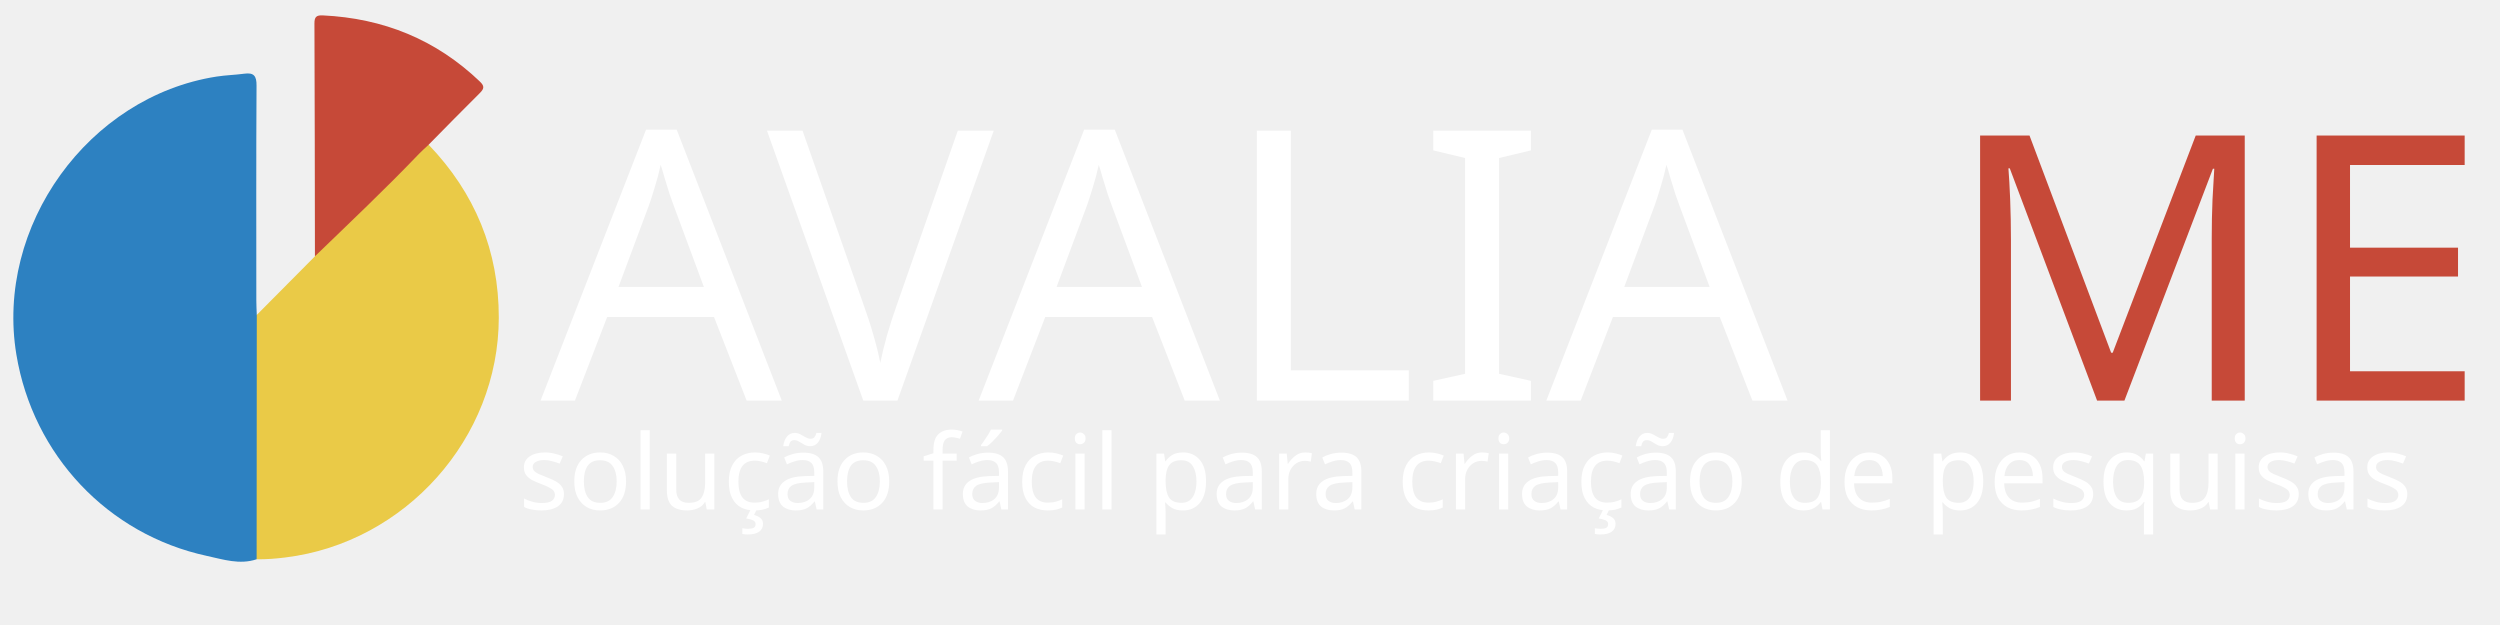
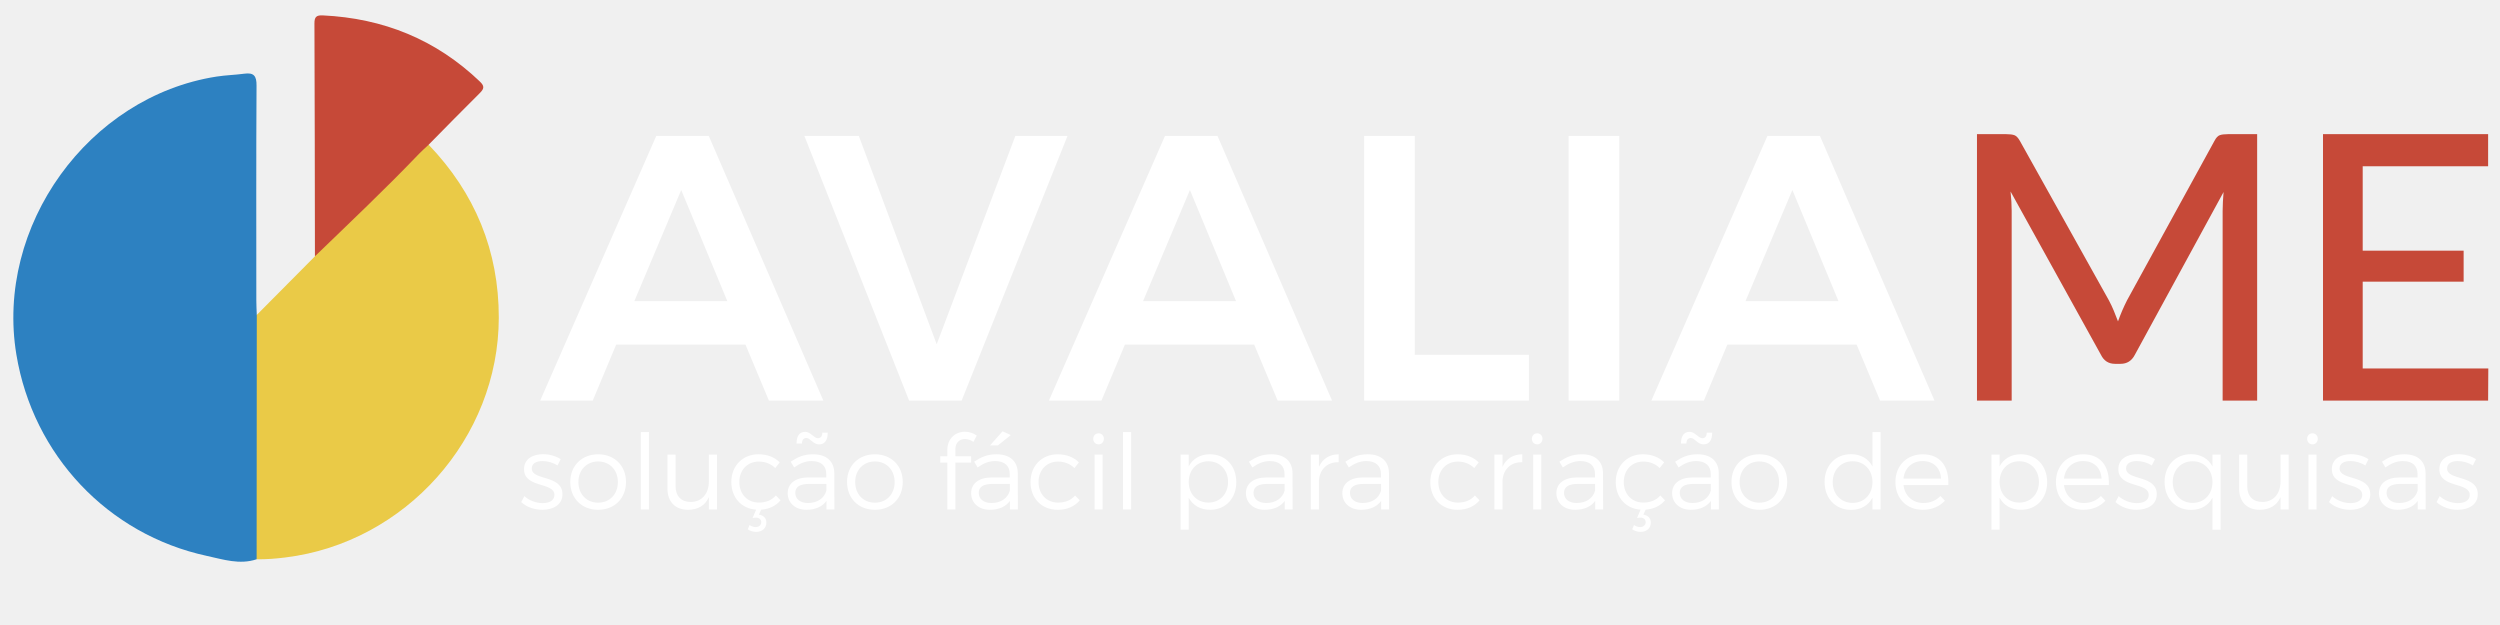
<svg xmlns="http://www.w3.org/2000/svg" version="1.1" id="Camada_1" x="0px" y="0px" width="200px" height="50px" viewBox="0 0 200 50" enable-background="new 0 0 200 50" xml:space="preserve">
  <g>
    <path fill="#2D81C1" d="M20.53,44.742c-1.357,0.457-2.684,0.01-3.97-0.267c-7.934-1.712-13.914-8.068-15.248-16.1   c-1.708-10.28,5.752-20.65,16.015-22.249c0.732-0.114,1.479-0.13,2.214-0.23c0.754-0.102,0.987,0.16,0.982,0.944   c-0.034,5.729-0.019,11.459-0.017,17.188c0,0.388,0.023,0.775,0.036,1.164c0.323,0.383,0.274,0.85,0.274,1.297   c0.008,5.653,0.008,11.307,0,16.959C20.815,43.897,20.854,44.362,20.53,44.742z" />
    <path fill="#EACA47" d="M20.53,44.742c0.004-6.517,0.008-13.033,0.013-19.55c1.551-1.563,3.102-3.125,4.654-4.688   c0.141-0.449,0.472-0.754,0.782-1.084c1.938-2.068,4.151-3.853,6.106-5.904c0.466-0.489,0.96-0.948,1.375-1.488   c0.194-0.252,0.372-0.644,0.832-0.449c3.708,3.866,5.617,8.485,5.611,13.833c-0.008,9.649-7.472,17.994-17.054,19.183   C22.073,44.691,21.307,44.755,20.53,44.742z" />
    <path fill="#C64938" d="M34.289,11.579c-0.255,0.241-0.523,0.471-0.765,0.724c-2.694,2.817-5.529,5.491-8.33,8.201   c-0.009-6.21-0.013-12.421-0.039-18.632c-0.003-0.52,0.161-0.664,0.664-0.641c4.841,0.231,9.055,1.926,12.575,5.298   c0.378,0.361,0.342,0.568-0.008,0.915C37.007,8.808,35.653,10.198,34.289,11.579z" />
  </g>
-   <g>
-     <path fill="#818080" d="M62.568,77.925c-0.354,0-0.641-0.027-0.859-0.08c-0.219-0.055-0.407-0.124-0.565-0.207l0.148-0.458   c0.142,0.069,0.314,0.129,0.516,0.177c0.202,0.049,0.433,0.074,0.694,0.074c0.177,0,0.34-0.018,0.491-0.052   c0.15-0.035,0.279-0.088,0.387-0.159c0.108-0.071,0.193-0.164,0.255-0.277c0.061-0.112,0.092-0.248,0.092-0.405   c0-0.158-0.032-0.289-0.096-0.392c-0.064-0.103-0.151-0.192-0.262-0.265c-0.111-0.074-0.238-0.137-0.38-0.189   c-0.143-0.052-0.293-0.102-0.451-0.152c-0.157-0.048-0.317-0.108-0.479-0.176c-0.162-0.069-0.313-0.157-0.451-0.263   c-0.138-0.105-0.249-0.237-0.336-0.395c-0.086-0.157-0.129-0.352-0.129-0.582c0-0.187,0.031-0.361,0.092-0.521   c0.062-0.16,0.159-0.297,0.292-0.413c0.133-0.115,0.303-0.206,0.509-0.272c0.207-0.067,0.455-0.1,0.745-0.1   c0.246,0,0.47,0.024,0.671,0.07c0.202,0.046,0.384,0.112,0.546,0.196l-0.147,0.457c-0.143-0.068-0.308-0.124-0.495-0.166   c-0.187-0.041-0.379-0.062-0.575-0.062c-0.389,0-0.669,0.074-0.841,0.225c-0.173,0.149-0.258,0.343-0.258,0.579   c0,0.142,0.029,0.263,0.088,0.362c0.059,0.098,0.139,0.182,0.24,0.254c0.101,0.072,0.219,0.135,0.354,0.189   c0.135,0.055,0.279,0.106,0.431,0.155c0.177,0.06,0.353,0.125,0.528,0.196s0.332,0.163,0.472,0.273s0.254,0.246,0.34,0.406   c0.086,0.16,0.129,0.358,0.129,0.594s-0.042,0.44-0.125,0.612c-0.084,0.172-0.201,0.314-0.351,0.428   c-0.15,0.114-0.33,0.198-0.539,0.255C63.042,77.897,62.815,77.925,62.568,77.925z" />
-     <path fill="#818080" d="M66.73,77.925c-0.379,0-0.706-0.064-0.981-0.192c-0.276-0.128-0.505-0.306-0.687-0.535   s-0.316-0.499-0.402-0.811c-0.086-0.312-0.129-0.65-0.129-1.014s0.043-0.702,0.129-1.015c0.086-0.312,0.22-0.582,0.402-0.811   c0.182-0.229,0.411-0.407,0.687-0.535c0.275-0.128,0.603-0.192,0.981-0.192c0.379,0,0.706,0.064,0.981,0.192   c0.275,0.128,0.504,0.306,0.686,0.535s0.316,0.499,0.403,0.811c0.086,0.313,0.129,0.652,0.129,1.015   c0,0.363-0.043,0.702-0.129,1.014c-0.086,0.312-0.221,0.582-0.403,0.811s-0.411,0.407-0.686,0.535   C67.436,77.861,67.109,77.925,66.73,77.925z M66.73,77.46c0.275,0,0.515-0.047,0.72-0.143c0.204-0.096,0.375-0.235,0.513-0.418   c0.138-0.181,0.24-0.4,0.306-0.657c0.066-0.256,0.099-0.545,0.099-0.87c0-0.325-0.033-0.615-0.099-0.871   c-0.066-0.256-0.169-0.474-0.306-0.657c-0.138-0.182-0.309-0.321-0.513-0.418c-0.204-0.096-0.444-0.143-0.72-0.143   s-0.516,0.047-0.723,0.143c-0.207,0.097-0.379,0.235-0.516,0.418c-0.138,0.182-0.24,0.401-0.306,0.657   c-0.066,0.256-0.1,0.546-0.1,0.871s0.034,0.614,0.1,0.87c0.066,0.257,0.168,0.475,0.306,0.657c0.138,0.182,0.31,0.322,0.516,0.418   C66.214,77.413,66.455,77.46,66.73,77.46z" />
-     <path fill="#818080" d="M69.505,72.885h0.561v4.458h2.376v0.516h-2.937V72.885z" />
-     <path fill="#818080" d="M74.745,77.925c-0.286,0-0.542-0.04-0.771-0.122c-0.229-0.08-0.424-0.206-0.587-0.376   c-0.162-0.169-0.287-0.382-0.373-0.638c-0.086-0.256-0.129-0.561-0.129-0.915v-2.989h0.561v2.997c0,0.521,0.112,0.906,0.336,1.155   c0.224,0.248,0.545,0.372,0.963,0.372s0.739-0.124,0.963-0.372c0.224-0.248,0.336-0.634,0.336-1.155v-2.997h0.561v2.989   c0,0.355-0.043,0.66-0.129,0.915c-0.086,0.256-0.21,0.469-0.373,0.638c-0.162,0.17-0.358,0.296-0.587,0.376   C75.287,77.885,75.03,77.925,74.745,77.925z" />
-     <path fill="#818080" d="M79.519,73.321c-0.566,0-1.008,0.176-1.325,0.531c-0.318,0.355-0.476,0.861-0.476,1.521   c0,0.649,0.158,1.153,0.473,1.509c0.314,0.357,0.755,0.535,1.321,0.535c0.404,0,0.768-0.079,1.092-0.237l0.14,0.473   c-0.177,0.088-0.365,0.156-0.564,0.202c-0.199,0.047-0.424,0.07-0.675,0.07c-0.404,0-0.752-0.061-1.044-0.185   c-0.293-0.123-0.535-0.295-0.727-0.516c-0.192-0.221-0.335-0.489-0.428-0.804c-0.094-0.314-0.14-0.664-0.14-1.047   c0-0.374,0.052-0.719,0.155-1.033c0.104-0.315,0.255-0.585,0.454-0.808c0.199-0.224,0.444-0.399,0.734-0.525   c0.29-0.125,0.625-0.188,1.004-0.188c0.256,0,0.477,0.021,0.664,0.063c0.187,0.041,0.361,0.099,0.524,0.173l-0.14,0.472   C80.259,73.39,79.913,73.321,79.519,73.321z M79.268,79.069h-0.591l0.591-0.923h0.347L79.268,79.069z" />
-     <path fill="#818080" d="M84.013,76.494h-2.118l-0.494,1.365h-0.576l1.852-4.974h0.561l1.853,4.974h-0.576L84.013,76.494z    M84.057,71.564c-0.005,0.236-0.063,0.419-0.174,0.546s-0.262,0.192-0.454,0.192c-0.113,0-0.21-0.019-0.292-0.056   c-0.081-0.037-0.156-0.077-0.225-0.122c-0.069-0.044-0.137-0.085-0.203-0.122c-0.066-0.037-0.137-0.056-0.21-0.056   c-0.098,0-0.168,0.033-0.207,0.1c-0.04,0.066-0.059,0.143-0.059,0.232H81.85c0.005-0.231,0.06-0.41,0.166-0.538   c0.106-0.128,0.262-0.192,0.469-0.192c0.104,0,0.196,0.019,0.277,0.055c0.081,0.037,0.156,0.076,0.225,0.119   c0.069,0.042,0.138,0.081,0.207,0.118s0.14,0.056,0.214,0.056c0.098,0,0.164-0.031,0.199-0.092c0.035-0.062,0.052-0.141,0.052-0.24   C83.659,71.564,84.057,71.564,84.057,71.564z M82.087,75.992h1.742l-0.546-1.476c-0.054-0.167-0.107-0.333-0.158-0.498   c-0.052-0.165-0.105-0.331-0.159-0.498H82.95c-0.054,0.167-0.107,0.333-0.159,0.498c-0.052,0.165-0.105,0.331-0.158,0.498   L82.087,75.992z" />
-     <path fill="#818080" d="M87.275,77.925c-0.379,0-0.706-0.064-0.981-0.192c-0.276-0.128-0.505-0.306-0.687-0.535   s-0.316-0.499-0.402-0.811c-0.086-0.312-0.129-0.65-0.129-1.014s0.043-0.702,0.129-1.015c0.086-0.312,0.22-0.582,0.402-0.811   s0.411-0.407,0.687-0.535c0.275-0.128,0.603-0.192,0.981-0.192c0.379,0,0.706,0.064,0.981,0.192   c0.275,0.128,0.504,0.306,0.686,0.535s0.316,0.499,0.403,0.811c0.086,0.313,0.129,0.652,0.129,1.015   c0,0.363-0.043,0.702-0.129,1.014c-0.086,0.312-0.221,0.582-0.403,0.811s-0.411,0.407-0.686,0.535   C87.98,77.861,87.654,77.925,87.275,77.925z M87.275,77.46c0.275,0,0.515-0.047,0.72-0.143c0.204-0.096,0.375-0.235,0.513-0.418   c0.138-0.181,0.24-0.4,0.306-0.657c0.066-0.256,0.099-0.545,0.099-0.87c0-0.325-0.033-0.615-0.099-0.871   c-0.066-0.256-0.169-0.474-0.306-0.657c-0.138-0.182-0.309-0.321-0.513-0.418c-0.204-0.096-0.444-0.143-0.72-0.143   s-0.516,0.047-0.723,0.143c-0.207,0.097-0.379,0.235-0.516,0.418c-0.138,0.182-0.24,0.401-0.306,0.657s-0.1,0.546-0.1,0.871   s0.034,0.614,0.1,0.87c0.066,0.257,0.168,0.475,0.306,0.657c0.138,0.182,0.31,0.322,0.516,0.418   C86.758,77.413,86.999,77.46,87.275,77.46z" />
-     <path fill="#818080" d="M91.584,72.885h2.944v0.516h-2.383v1.705h2.236v0.516h-2.236v2.236h-0.561V72.885z" />
-     <path fill="#818080" d="M97.444,76.494h-2.118l-0.494,1.365h-0.576l1.852-4.974h0.561l1.853,4.974h-0.576L97.444,76.494z    M95.517,75.992h1.742l-0.546-1.476c-0.054-0.167-0.107-0.333-0.158-0.498c-0.052-0.165-0.105-0.331-0.159-0.498h-0.015   c-0.054,0.167-0.107,0.333-0.159,0.498c-0.052,0.165-0.105,0.331-0.158,0.498L95.517,75.992z M96.772,71.247l0.303,0.413   l-1.203,0.738l-0.17-0.236L96.772,71.247z" />
-     <path fill="#818080" d="M100.86,73.321c-0.566,0-1.008,0.176-1.325,0.531c-0.318,0.355-0.476,0.861-0.476,1.521   c0,0.649,0.158,1.153,0.473,1.509c0.314,0.357,0.755,0.535,1.321,0.535c0.404,0,0.768-0.079,1.092-0.237l0.14,0.473   c-0.177,0.088-0.365,0.156-0.564,0.202c-0.199,0.047-0.424,0.07-0.675,0.07c-0.404,0-0.752-0.061-1.044-0.185   c-0.293-0.123-0.535-0.295-0.727-0.516c-0.192-0.221-0.335-0.489-0.428-0.804c-0.094-0.314-0.14-0.664-0.14-1.047   c0-0.374,0.052-0.719,0.155-1.033c0.104-0.315,0.255-0.585,0.454-0.808c0.199-0.224,0.444-0.399,0.734-0.525   c0.29-0.125,0.625-0.188,1.004-0.188c0.256,0,0.477,0.021,0.664,0.063c0.187,0.041,0.361,0.099,0.524,0.173l-0.14,0.472   C101.601,73.39,101.254,73.321,100.86,73.321z" />
-     <path fill="#818080" d="M103.185,77.859h-0.561v-4.974h0.561V77.859z" />
-     <path fill="#818080" d="M104.04,72.885h0.561v4.458h2.376v0.516h-2.937V72.885z" />
-     <path fill="#818080" d="M108.97,72.885h3.004v0.509h-2.443v1.638h2.295v0.516h-2.295v1.801h2.487v0.509h-3.048V72.885z" />
-     <path fill="#818080" d="M114.157,72.885h3.004v0.509h-2.443v1.638h2.295v0.516h-2.295v1.801h2.487v0.509h-3.048V72.885z" />
-     <path fill="#818080" d="M117.81,72.885h2.944v0.516h-2.383v1.705h2.236v0.516h-2.236v2.236h-0.561V72.885z" />
-     <path fill="#818080" d="M121.876,77.859h-0.561v-4.974h0.561V77.859z" />
-     <path fill="#818080" d="M124.821,73.321c-0.566,0-1.008,0.176-1.325,0.531c-0.318,0.355-0.476,0.861-0.476,1.521   c0,0.649,0.158,1.153,0.473,1.509c0.314,0.357,0.755,0.535,1.321,0.535c0.404,0,0.768-0.079,1.092-0.237l0.14,0.473   c-0.177,0.088-0.365,0.156-0.564,0.202c-0.199,0.047-0.424,0.07-0.675,0.07c-0.404,0-0.752-0.061-1.044-0.185   c-0.293-0.123-0.535-0.295-0.727-0.516c-0.192-0.221-0.335-0.489-0.428-0.804c-0.094-0.314-0.14-0.664-0.14-1.047   c0-0.374,0.052-0.719,0.155-1.033c0.104-0.315,0.255-0.585,0.454-0.808c0.199-0.224,0.444-0.399,0.734-0.525   c0.29-0.125,0.625-0.188,1.004-0.188c0.256,0,0.477,0.021,0.664,0.063c0.187,0.041,0.361,0.099,0.524,0.173l-0.14,0.472   C125.561,73.39,125.214,73.321,124.821,73.321z" />
-     <path fill="#818080" d="M129.315,76.494h-2.118l-0.494,1.365h-0.576l1.852-4.974h0.561l1.853,4.974h-0.576L129.315,76.494z    M127.389,75.992h1.742l-0.546-1.476c-0.054-0.167-0.107-0.333-0.158-0.498c-0.052-0.165-0.105-0.331-0.159-0.498h-0.015   c-0.054,0.167-0.107,0.333-0.159,0.498s-0.105,0.331-0.158,0.498L127.389,75.992z" />
-     <path fill="#818080" d="M130.51,77.468l2.634-4.074h-2.45v-0.509h3.143v0.399l-2.627,4.066h2.672v0.509h-3.372V77.468z" />
-     <path fill="#818080" d="M139.225,74.42c0,0.227-0.039,0.434-0.118,0.624c-0.079,0.19-0.191,0.355-0.336,0.495   c-0.145,0.14-0.321,0.249-0.528,0.328c-0.206,0.079-0.438,0.119-0.694,0.119h-0.996v1.874h-0.561v-4.974h1.601   c0.256,0,0.487,0.04,0.691,0.119c0.204,0.078,0.374,0.187,0.512,0.325c0.138,0.137,0.243,0.3,0.318,0.487   C139.189,74.002,139.225,74.203,139.225,74.42z M138.664,74.42c0-0.314-0.091-0.563-0.273-0.745   c-0.181-0.181-0.447-0.273-0.797-0.273h-1.04v2.067h0.996c0.349,0,0.623-0.094,0.82-0.28C138.566,75,138.664,74.745,138.664,74.42z   " />
-     <path fill="#818080" d="M142.023,76.494h-2.118l-0.494,1.365h-0.576l1.853-4.974h0.561l1.853,4.974h-0.575L142.023,76.494z    M140.097,75.992h1.741l-0.546-1.476c-0.054-0.167-0.107-0.333-0.159-0.498c-0.052-0.165-0.104-0.331-0.159-0.498h-0.014   c-0.055,0.167-0.107,0.333-0.159,0.498c-0.052,0.165-0.104,0.331-0.159,0.498L140.097,75.992z" />
-     <path fill="#818080" d="M146.893,74.357c0,0.361-0.105,0.671-0.313,0.933c-0.209,0.261-0.494,0.436-0.853,0.525l1.203,2.044h-0.613   l-1.166-1.986h-0.007h-1.092v1.986h-0.554v-4.981h1.764c0.256,0,0.486,0.038,0.69,0.114c0.204,0.077,0.375,0.181,0.513,0.314   c0.137,0.134,0.243,0.291,0.316,0.47C146.855,73.957,146.893,74.151,146.893,74.357z M146.332,74.361   c0-0.295-0.092-0.528-0.273-0.697c-0.182-0.17-0.447-0.255-0.797-0.255h-1.21v1.947h1.166c0.349,0,0.622-0.089,0.819-0.265   C146.233,74.915,146.332,74.672,146.332,74.361z" />
-     <path fill="#818080" d="M150.206,76.494h-2.118l-0.494,1.365h-0.576l1.853-4.974h0.561l1.853,4.974h-0.575L150.206,76.494z    M148.28,75.992h1.741l-0.546-1.476c-0.054-0.167-0.107-0.333-0.159-0.498c-0.052-0.165-0.104-0.331-0.159-0.498h-0.014   c-0.055,0.167-0.107,0.333-0.159,0.498c-0.052,0.165-0.104,0.331-0.159,0.498L148.28,75.992z" />
-     <path fill="#818080" d="M155.305,73.321c-0.566,0-1.007,0.176-1.325,0.531c-0.318,0.355-0.476,0.861-0.476,1.521   c0,0.649,0.158,1.153,0.472,1.509c0.315,0.357,0.756,0.535,1.322,0.535c0.403,0,0.767-0.079,1.092-0.237l0.14,0.473   c-0.177,0.088-0.365,0.156-0.565,0.202c-0.199,0.047-0.424,0.07-0.675,0.07c-0.403,0-0.752-0.061-1.043-0.185   c-0.293-0.123-0.535-0.295-0.728-0.516c-0.192-0.221-0.334-0.489-0.428-0.804c-0.093-0.314-0.14-0.664-0.14-1.047   c0-0.374,0.052-0.719,0.156-1.033c0.103-0.315,0.255-0.585,0.454-0.808c0.199-0.224,0.443-0.399,0.734-0.525   c0.291-0.125,0.625-0.188,1.004-0.188c0.256,0,0.476,0.021,0.664,0.063c0.187,0.041,0.362,0.099,0.524,0.173l-0.14,0.472   C156.045,73.39,155.699,73.321,155.305,73.321z" />
-     <path fill="#818080" d="M160.449,74.357c0,0.361-0.105,0.671-0.313,0.933c-0.209,0.261-0.494,0.436-0.853,0.525l1.203,2.044h-0.613   l-1.166-1.986H158.7h-1.092v1.986h-0.554v-4.981h1.764c0.256,0,0.486,0.038,0.69,0.114c0.204,0.077,0.375,0.181,0.513,0.314   c0.137,0.134,0.243,0.291,0.316,0.47C160.412,73.957,160.449,74.151,160.449,74.357z M159.888,74.361   c0-0.295-0.092-0.528-0.273-0.697c-0.182-0.17-0.447-0.255-0.797-0.255h-1.21v1.947h1.166c0.349,0,0.622-0.089,0.819-0.265   C159.789,74.915,159.888,74.672,159.888,74.361z" />
-     <path fill="#818080" d="M161.591,77.859h-0.561v-4.974h0.561V77.859z" />
-     <path fill="#818080" d="M165.193,76.494h-2.118l-0.494,1.365h-0.576l1.853-4.974h0.561l1.853,4.974h-0.575L165.193,76.494z    M163.267,75.992h1.741l-0.546-1.476c-0.054-0.167-0.107-0.333-0.159-0.498s-0.104-0.331-0.159-0.498h-0.014   c-0.055,0.167-0.107,0.333-0.159,0.498s-0.104,0.331-0.159,0.498L163.267,75.992z" />
-     <path fill="#818080" d="M168.609,73.321c-0.566,0-1.007,0.176-1.325,0.531s-0.476,0.861-0.476,1.521   c0,0.649,0.158,1.153,0.472,1.509c0.315,0.357,0.756,0.535,1.322,0.535c0.403,0,0.767-0.079,1.092-0.237l0.14,0.473   c-0.177,0.088-0.365,0.156-0.565,0.202c-0.199,0.047-0.424,0.07-0.675,0.07c-0.403,0-0.752-0.061-1.043-0.185   c-0.293-0.123-0.535-0.295-0.728-0.516c-0.192-0.221-0.334-0.489-0.428-0.804c-0.093-0.314-0.14-0.664-0.14-1.047   c0-0.374,0.052-0.719,0.156-1.033c0.103-0.315,0.255-0.585,0.454-0.808c0.199-0.223,0.443-0.399,0.734-0.525   c0.291-0.125,0.625-0.188,1.004-0.188c0.256,0,0.476,0.021,0.664,0.063c0.187,0.041,0.362,0.099,0.524,0.173l-0.14,0.472   C169.35,73.39,169.003,73.321,168.609,73.321z M168.358,79.069h-0.59l0.59-0.923h0.347L168.358,79.069z" />
-     <path fill="#818080" d="M173.104,76.494h-2.118l-0.494,1.365h-0.576l1.853-4.974h0.561l1.853,4.974h-0.575L173.104,76.494z    M173.149,71.564c-0.005,0.236-0.063,0.419-0.173,0.546c-0.111,0.128-0.263,0.192-0.455,0.192c-0.112,0-0.21-0.019-0.291-0.056   s-0.157-0.077-0.226-0.122c-0.069-0.044-0.136-0.085-0.203-0.122c-0.066-0.037-0.136-0.056-0.21-0.056   c-0.098,0-0.167,0.033-0.206,0.1c-0.039,0.066-0.059,0.143-0.059,0.232h-0.385c0.005-0.231,0.061-0.41,0.167-0.538   c0.105-0.128,0.262-0.192,0.468-0.192c0.103,0,0.196,0.019,0.277,0.055c0.08,0.037,0.156,0.076,0.225,0.119   s0.137,0.081,0.206,0.118s0.14,0.056,0.214,0.056c0.098,0,0.165-0.031,0.199-0.092c0.034-0.062,0.052-0.141,0.052-0.24   C172.749,71.564,173.149,71.564,173.149,71.564z M171.178,75.992h1.741l-0.546-1.476c-0.054-0.167-0.107-0.333-0.159-0.498   s-0.104-0.331-0.159-0.498h-0.014c-0.055,0.167-0.107,0.333-0.159,0.498s-0.104,0.331-0.159,0.498L171.178,75.992z" />
-     <path fill="#818080" d="M176.365,77.925c-0.378,0-0.705-0.064-0.981-0.192c-0.275-0.128-0.504-0.306-0.686-0.535   s-0.316-0.499-0.402-0.811c-0.087-0.312-0.13-0.65-0.13-1.014s0.043-0.702,0.13-1.015c0.086-0.312,0.22-0.582,0.402-0.811   c0.181-0.229,0.41-0.407,0.686-0.535c0.276-0.128,0.603-0.192,0.981-0.192c0.379,0,0.706,0.064,0.981,0.192   c0.276,0.128,0.505,0.306,0.687,0.535c0.182,0.229,0.316,0.499,0.402,0.811c0.087,0.313,0.13,0.652,0.13,1.015   c0,0.363-0.043,0.702-0.13,1.014c-0.086,0.312-0.22,0.582-0.402,0.811c-0.181,0.229-0.41,0.407-0.687,0.535   C177.071,77.861,176.744,77.925,176.365,77.925z M176.365,77.46c0.276,0,0.515-0.047,0.72-0.143   c0.204-0.096,0.375-0.235,0.513-0.418c0.137-0.181,0.24-0.4,0.306-0.657c0.066-0.256,0.1-0.545,0.1-0.87   c0-0.325-0.034-0.615-0.1-0.871c-0.066-0.256-0.169-0.474-0.306-0.657c-0.138-0.182-0.309-0.321-0.513-0.418   c-0.204-0.096-0.443-0.143-0.72-0.143c-0.275,0-0.516,0.047-0.723,0.143c-0.206,0.097-0.379,0.235-0.516,0.418   c-0.138,0.182-0.24,0.401-0.306,0.657c-0.067,0.256-0.1,0.546-0.1,0.871s0.033,0.614,0.1,0.87c0.066,0.257,0.168,0.475,0.306,0.657   c0.137,0.182,0.31,0.322,0.516,0.418C175.848,77.413,176.09,77.46,176.365,77.46z" />
-     <path fill="#818080" d="M184.519,75.365c0,0.816-0.206,1.436-0.62,1.859c-0.413,0.424-1.026,0.635-1.837,0.635h-1.388v-4.974h1.388   c0.811,0,1.424,0.209,1.837,0.628C184.313,73.93,184.519,74.548,184.519,75.365z M183.959,75.365c0-0.349-0.041-0.648-0.125-0.897   c-0.083-0.248-0.206-0.452-0.366-0.609s-0.358-0.273-0.594-0.346c-0.236-0.074-0.506-0.111-0.811-0.111h-0.827v3.941h0.827   c0.305,0,0.575-0.037,0.811-0.11c0.236-0.074,0.434-0.191,0.594-0.351c0.16-0.16,0.282-0.366,0.366-0.616   C183.917,76.014,183.959,75.714,183.959,75.365z" />
-     <path fill="#818080" d="M185.096,72.885h3.003v0.509h-2.442v1.638h2.295v0.516h-2.295v1.801h2.487v0.509h-3.047v-4.973H185.096z" />
-     <path fill="#818080" d="M193.515,74.42c0,0.227-0.039,0.434-0.118,0.624c-0.079,0.19-0.191,0.355-0.336,0.495   s-0.321,0.249-0.528,0.328c-0.206,0.079-0.438,0.119-0.694,0.119h-0.996v1.874h-0.561v-4.974h1.601c0.256,0,0.487,0.04,0.691,0.119   c0.204,0.078,0.374,0.187,0.512,0.325c0.138,0.137,0.243,0.3,0.318,0.487C193.479,74.002,193.515,74.203,193.515,74.42z    M192.954,74.42c0-0.314-0.091-0.563-0.273-0.745c-0.181-0.181-0.447-0.273-0.797-0.273h-1.04v2.067h0.996   c0.349,0,0.623-0.094,0.82-0.28C192.856,75,192.954,74.745,192.954,74.42z" />
-     <path fill="#818080" d="M194.046,72.885h3.003v0.509h-2.442v1.638h2.295v0.516h-2.295v1.801h2.487v0.509h-3.047v-4.973H194.046z" />
-     <path fill="#818080" d="M198.924,77.925c-0.354,0-0.64-0.027-0.86-0.08c-0.219-0.055-0.407-0.124-0.564-0.207l0.147-0.458   c0.142,0.069,0.314,0.129,0.516,0.177c0.202,0.049,0.433,0.074,0.694,0.074c0.177,0,0.34-0.018,0.491-0.052   c0.149-0.035,0.279-0.088,0.388-0.159s0.193-0.164,0.255-0.277c0.061-0.112,0.092-0.248,0.092-0.405   c0-0.158-0.032-0.289-0.096-0.392s-0.152-0.192-0.262-0.265c-0.11-0.074-0.237-0.137-0.38-0.189   c-0.142-0.052-0.293-0.102-0.449-0.152c-0.158-0.048-0.318-0.108-0.48-0.176c-0.162-0.069-0.312-0.157-0.449-0.263   c-0.138-0.105-0.251-0.237-0.336-0.395c-0.087-0.157-0.129-0.352-0.129-0.582c0-0.187,0.03-0.361,0.092-0.521   c0.062-0.16,0.159-0.297,0.292-0.413c0.133-0.115,0.302-0.206,0.509-0.272c0.206-0.067,0.455-0.1,0.745-0.1   c0.245,0,0.47,0.024,0.671,0.07c0.202,0.046,0.383,0.112,0.546,0.196l-0.147,0.457c-0.143-0.068-0.308-0.124-0.495-0.166   c-0.187-0.041-0.378-0.062-0.575-0.062c-0.389,0-0.669,0.074-0.841,0.225c-0.172,0.149-0.259,0.343-0.259,0.579   c0,0.142,0.03,0.263,0.089,0.362c0.059,0.098,0.139,0.182,0.24,0.254c0.101,0.072,0.219,0.135,0.354,0.189   c0.136,0.055,0.279,0.106,0.432,0.155c0.177,0.06,0.354,0.125,0.528,0.196s0.332,0.163,0.472,0.273s0.254,0.246,0.339,0.406   c0.087,0.16,0.13,0.358,0.13,0.594s-0.042,0.44-0.126,0.612s-0.201,0.314-0.351,0.428c-0.151,0.113-0.33,0.198-0.539,0.255   C199.397,77.897,199.17,77.925,198.924,77.925z" />
-     <path fill="#818080" d="M202.104,78.509c0.227,0,0.41-0.058,0.55-0.173s0.235-0.255,0.283-0.418   c-0.354-0.014-0.66-0.089-0.919-0.221c-0.258-0.133-0.472-0.312-0.642-0.539c-0.169-0.226-0.295-0.492-0.376-0.797   c-0.081-0.305-0.122-0.635-0.122-0.989c0-0.364,0.043-0.702,0.129-1.015c0.087-0.312,0.221-0.582,0.403-0.811   c0.181-0.229,0.41-0.407,0.686-0.535c0.275-0.128,0.603-0.192,0.981-0.192c0.379,0,0.706,0.064,0.981,0.192   c0.276,0.128,0.504,0.306,0.687,0.535c0.182,0.229,0.316,0.499,0.402,0.811c0.087,0.313,0.129,0.652,0.129,1.015   c0,0.334-0.035,0.646-0.106,0.937c-0.072,0.29-0.182,0.545-0.332,0.767c-0.151,0.222-0.339,0.404-0.565,0.546   c-0.227,0.142-0.495,0.234-0.804,0.273c-0.04,0.128-0.101,0.248-0.185,0.362c-0.083,0.112-0.185,0.196-0.303,0.251h1.498v0.487   h-2.494v-0.487h0.119V78.509z M203.079,77.46c0.552,0,0.962-0.186,1.233-0.557c0.27-0.371,0.405-0.881,0.405-1.531   c0-0.325-0.033-0.615-0.099-0.871c-0.067-0.256-0.168-0.473-0.303-0.654c-0.135-0.179-0.306-0.316-0.512-0.412   c-0.207-0.096-0.448-0.144-0.724-0.144c-0.556,0-0.968,0.186-1.236,0.557c-0.268,0.372-0.402,0.88-0.402,1.525   c0,0.649,0.134,1.16,0.402,1.531C202.111,77.275,202.523,77.46,203.079,77.46z" />
-     <path fill="#818080" d="M207.699,77.925c-0.286,0-0.543-0.04-0.771-0.122c-0.229-0.08-0.425-0.206-0.588-0.376   c-0.162-0.169-0.287-0.382-0.372-0.638c-0.087-0.256-0.129-0.561-0.129-0.915v-2.989h0.561v2.997c0,0.521,0.111,0.906,0.335,1.155   c0.224,0.248,0.545,0.372,0.964,0.372c0.418,0,0.738-0.124,0.963-0.372c0.224-0.248,0.335-0.634,0.335-1.155v-2.997h0.561v2.989   c0,0.355-0.042,0.66-0.129,0.915c-0.086,0.256-0.21,0.469-0.372,0.638c-0.163,0.17-0.359,0.296-0.587,0.376   C208.241,77.885,207.984,77.925,207.699,77.925z" />
-     <path fill="#818080" d="M210.96,77.859h-0.561v-4.974h0.561V77.859z" />
-     <path fill="#818080" d="M213.04,77.925c-0.354,0-0.64-0.027-0.86-0.08c-0.219-0.055-0.407-0.124-0.564-0.207l0.147-0.458   c0.142,0.069,0.314,0.129,0.516,0.177c0.202,0.049,0.433,0.074,0.694,0.074c0.177,0,0.34-0.018,0.491-0.052   c0.149-0.035,0.279-0.088,0.388-0.159s0.193-0.164,0.255-0.277c0.061-0.112,0.092-0.248,0.092-0.405   c0-0.158-0.032-0.289-0.096-0.392s-0.152-0.192-0.262-0.265c-0.11-0.074-0.237-0.137-0.38-0.189   c-0.142-0.052-0.293-0.102-0.449-0.152c-0.158-0.048-0.318-0.108-0.48-0.176c-0.162-0.069-0.312-0.157-0.449-0.263   c-0.138-0.105-0.251-0.237-0.336-0.395c-0.087-0.157-0.129-0.352-0.129-0.582c0-0.187,0.03-0.361,0.092-0.521   c0.062-0.16,0.159-0.297,0.292-0.413c0.133-0.115,0.302-0.206,0.509-0.272c0.206-0.067,0.455-0.1,0.745-0.1   c0.245,0,0.47,0.024,0.671,0.07c0.202,0.046,0.383,0.112,0.546,0.196l-0.147,0.457c-0.143-0.068-0.308-0.124-0.495-0.166   c-0.187-0.041-0.378-0.062-0.575-0.062c-0.389,0-0.669,0.074-0.841,0.225c-0.172,0.149-0.259,0.343-0.259,0.579   c0,0.142,0.03,0.263,0.089,0.362c0.059,0.098,0.139,0.182,0.24,0.254c0.101,0.072,0.219,0.135,0.354,0.189   c0.136,0.055,0.279,0.106,0.432,0.155c0.177,0.06,0.354,0.125,0.528,0.196s0.332,0.163,0.472,0.273s0.254,0.246,0.339,0.406   c0.087,0.16,0.13,0.358,0.13,0.594s-0.042,0.44-0.126,0.612c-0.083,0.172-0.201,0.314-0.35,0.428   c-0.151,0.113-0.33,0.198-0.539,0.255C213.513,77.897,213.287,77.925,213.04,77.925z" />
-     <path fill="#818080" d="M218.014,76.494h-2.118l-0.494,1.365h-0.576l1.853-4.974h0.561l1.853,4.974h-0.575L218.014,76.494z    M216.089,75.992h1.741l-0.546-1.476c-0.054-0.167-0.107-0.333-0.159-0.498s-0.104-0.331-0.159-0.498h-0.014   c-0.055,0.167-0.107,0.333-0.159,0.498s-0.104,0.331-0.159,0.498L216.089,75.992z" />
-     <path fill="#818080" d="M220.715,77.925c-0.354,0-0.64-0.027-0.86-0.08c-0.219-0.055-0.407-0.124-0.564-0.207l0.147-0.458   c0.142,0.069,0.314,0.129,0.516,0.177c0.202,0.049,0.433,0.074,0.694,0.074c0.177,0,0.34-0.018,0.491-0.052   c0.149-0.035,0.279-0.088,0.388-0.159s0.193-0.164,0.255-0.277c0.061-0.112,0.092-0.248,0.092-0.405   c0-0.158-0.032-0.289-0.096-0.392s-0.152-0.192-0.262-0.265c-0.11-0.074-0.237-0.137-0.38-0.189   c-0.142-0.052-0.293-0.102-0.449-0.152c-0.158-0.048-0.318-0.108-0.48-0.176c-0.162-0.069-0.312-0.157-0.449-0.263   c-0.138-0.105-0.251-0.237-0.336-0.395c-0.087-0.157-0.129-0.352-0.129-0.582c0-0.187,0.03-0.361,0.092-0.521   c0.062-0.16,0.159-0.297,0.292-0.413c0.133-0.115,0.302-0.206,0.509-0.272c0.206-0.067,0.455-0.1,0.745-0.1   c0.245,0,0.47,0.024,0.671,0.07c0.202,0.046,0.383,0.112,0.546,0.196L222,73.542c-0.143-0.068-0.308-0.124-0.495-0.166   c-0.187-0.041-0.378-0.062-0.575-0.062c-0.389,0-0.669,0.074-0.841,0.225c-0.172,0.149-0.259,0.343-0.259,0.579   c0,0.142,0.03,0.263,0.089,0.362c0.059,0.098,0.139,0.182,0.24,0.254c0.101,0.072,0.219,0.135,0.354,0.189   c0.136,0.055,0.279,0.106,0.432,0.155c0.177,0.06,0.354,0.125,0.528,0.196s0.332,0.163,0.472,0.273s0.254,0.246,0.339,0.406   c0.087,0.16,0.13,0.358,0.13,0.594c0,0.236-0.042,0.44-0.126,0.612c-0.084,0.172-0.201,0.314-0.351,0.428   c-0.151,0.113-0.33,0.198-0.539,0.255C221.188,77.897,220.962,77.925,220.715,77.925z" />
+   <g enable-background="new    ">
+     <path fill="#FFFFFF" d="M59.637,27.57H49.294l-1.875,4.477h-4.204l9.285-21.17h4.204l9.164,21.17h-4.355L59.637,27.57z    M58.186,24.092l-3.689-8.892l-3.75,8.892H58.186z" />
+     <path fill="#FFFFFF" d="M68.706,10.876l6.23,16.665l6.291-16.665h4.173l-8.468,21.17h-4.204l-8.377-21.17H68.706z" />
+     <path fill="#FFFFFF" d="M100.335,27.57H89.992l-1.875,4.477h-4.204l9.285-21.17h4.204l9.163,21.17h-4.354L100.335,27.57z    M98.883,24.092l-3.689-8.892l-3.75,8.892H98.883z" />
+     <path fill="#FFFFFF" d="M113.183,10.876v17.51h9.134v3.66h-13.186v-21.17H113.183z" />
+     <path fill="#FFFFFF" d="M129.54,10.876v21.17h-4.052v-21.17H129.54z" />
+     <path fill="#FFFFFF" d="M148.531,27.57h-10.344l-1.875,4.477h-4.203l9.284-21.17h4.204l9.163,21.17h-4.354L148.531,27.57z    M147.079,24.092l-3.689-8.892l-3.75,8.892H147.079z" />
  </g>
-   <text transform="matrix(1 0 0 1 43.2455 32.0464)" fill="#FFFFFF" font-family="'Montserrat-Medium'" font-size="30.236">AVALIA</text>
-   <text transform="matrix(1 0 0 1 155.5326 32.0464)" fill="#C64938" font-family="'Lato-Medium'" font-size="29.685">ME</text>
-   <text transform="matrix(1 0 0 1 41.4902 40.7578)" fill="#FFFFFF" font-family="'Montserrat-Light'" font-size="8.349">solução fácil para criação de pesquisas</text>
+   <g enable-background="new    ">
+     <path fill="#C64938" d="M180.572,10.733v21.314h-2.761V16.877c0-0.228,0.007-0.47,0.021-0.728c0.016-0.257,0.032-0.52,0.053-0.786   l-7.095,13.017c-0.248,0.484-0.629,0.727-1.144,0.727h-0.445c-0.515,0-0.891-0.242-1.128-0.727l-7.229-13.062   c0.06,0.555,0.09,1.074,0.09,1.559v15.169h-2.776V10.733h2.346c0.276,0,0.492,0.027,0.646,0.081   c0.153,0.055,0.299,0.206,0.438,0.453l7.125,12.765c0.139,0.257,0.267,0.529,0.386,0.816s0.232,0.573,0.341,0.861   c0.208-0.584,0.45-1.148,0.728-1.693l6.991-12.749c0.128-0.247,0.27-0.398,0.423-0.453c0.153-0.054,0.368-0.081,0.646-0.081   H180.572z" />
+     <path fill="#C64938" d="M199.065,29.479l-0.015,2.568h-13.21V10.733h13.21V13.3h-10.034v6.753h8.075v2.479h-8.075v6.946H199.065z" />
+   </g>
+   <g enable-background="new    ">
+     <path fill="#FFFFFF" d="M43.41,36.885c-0.493,0-0.868,0.176-0.868,0.593c0,0.993,2.454,0.484,2.454,2.062   c0,0.859-0.768,1.244-1.611,1.244c-0.626,0-1.269-0.218-1.686-0.618l0.25-0.476c0.375,0.351,0.943,0.56,1.461,0.56   c0.517,0,0.935-0.2,0.943-0.643c0.025-1.068-2.437-0.526-2.429-2.079c0-0.834,0.726-1.193,1.527-1.193   c0.526,0,1.035,0.159,1.402,0.4l-0.25,0.501C44.261,37.019,43.819,36.885,43.41,36.885z" />
+     <path fill="#FFFFFF" d="M50.08,38.555c0,1.318-0.926,2.229-2.229,2.229s-2.229-0.91-2.229-2.229c0-1.303,0.926-2.212,2.229-2.212   S50.08,37.252,50.08,38.555z M46.273,38.562c0,0.985,0.66,1.652,1.578,1.652s1.578-0.667,1.578-1.652   c0-0.968-0.66-1.645-1.578-1.645S46.273,37.595,46.273,38.562z" />
+     <path fill="#FFFFFF" d="M51.917,34.564v6.193h-0.651v-6.193H51.917z" />
+     <path fill="#FFFFFF" d="M57.36,36.367v4.391h-0.651v-0.993c-0.292,0.685-0.876,1.01-1.669,1.019c-1.027,0-1.645-0.651-1.645-1.711   v-2.705h0.651v2.538c0,0.784,0.459,1.252,1.218,1.252c0.91-0.017,1.444-0.685,1.444-1.637v-2.153H57.36z" />
+     <path fill="#FFFFFF" d="M60.892,40.774l-0.175,0.4c0.342,0.042,0.592,0.268,0.592,0.626c0.009,0.451-0.342,0.752-0.81,0.752   c-0.25,0-0.509-0.084-0.676-0.209l0.142-0.343c0.134,0.101,0.326,0.167,0.493,0.167c0.275,0,0.451-0.191,0.442-0.4   c0-0.191-0.15-0.358-0.417-0.358c-0.083,0-0.2,0.017-0.275,0.024l0.284-0.659c-1.177-0.083-1.986-0.968-1.986-2.212   c0-1.302,0.91-2.22,2.178-2.22c0.709,0,1.294,0.242,1.694,0.65l-0.359,0.451c-0.333-0.325-0.776-0.518-1.31-0.518   c-0.91,0-1.561,0.668-1.561,1.636c0,0.977,0.651,1.645,1.561,1.645c0.576,0,1.051-0.2,1.36-0.567l0.375,0.384   C62.085,40.457,61.56,40.725,60.892,40.774z" />
+     <path fill="#FFFFFF" d="M66.119,40.758v-0.685c-0.351,0.476-0.91,0.71-1.611,0.71c-0.91,0-1.494-0.576-1.494-1.327   c0-0.769,0.609-1.252,1.644-1.261h1.444V37.92c0-0.643-0.4-1.035-1.177-1.035c-0.484,0-0.935,0.184-1.394,0.51l-0.276-0.459   c0.568-0.376,1.043-0.593,1.795-0.593c1.085,0,1.686,0.575,1.694,1.511l0.008,2.904H66.119z M66.11,39.247v-0.534h-1.369   c-0.734,0-1.118,0.226-1.118,0.718c0,0.484,0.392,0.81,1.01,0.81C65.375,40.24,65.943,39.873,66.11,39.247z M64.157,35.482h-0.434   c0-0.609,0.242-0.935,0.692-0.935c0.434,0,0.701,0.509,1.01,0.509c0.233,0,0.359-0.158,0.359-0.441h0.434   c0,0.608-0.242,0.935-0.693,0.935c-0.484,0-0.693-0.51-1.01-0.51C64.282,35.04,64.157,35.199,64.157,35.482z" />
+     <path fill="#FFFFFF" d="M72.221,38.555c0,1.318-0.926,2.229-2.229,2.229s-2.229-0.91-2.229-2.229c0-1.303,0.926-2.212,2.229-2.212   S72.221,37.252,72.221,38.555z M68.415,38.562c0,0.985,0.66,1.652,1.578,1.652s1.578-0.667,1.578-1.652   c0-0.968-0.66-1.645-1.578-1.645S68.415,37.595,68.415,38.562z" />
+     <path fill="#FFFFFF" d="M76.43,35.925v0.576h1.26v0.509h-1.26v3.748h-0.643V37.01h-0.567v-0.509h0.567v-0.492   c0-0.952,0.676-1.478,1.411-1.469c0.334,0,0.676,0.108,0.943,0.309l-0.267,0.501c-0.2-0.143-0.442-0.226-0.668-0.226   C76.78,35.115,76.43,35.407,76.43,35.925z" />
+     <path fill="#FFFFFF" d="M80.796,40.758v-0.685c-0.351,0.476-0.91,0.71-1.611,0.71c-0.91,0-1.494-0.576-1.494-1.327   c0-0.769,0.609-1.252,1.644-1.261h1.444V37.92c0-0.643-0.4-1.035-1.177-1.035c-0.484,0-0.935,0.184-1.394,0.51l-0.275-0.459   c0.568-0.376,1.043-0.593,1.795-0.593c1.085,0,1.686,0.575,1.694,1.511l0.008,2.904H80.796z M80.787,39.247v-0.534h-1.369   c-0.734,0-1.118,0.226-1.118,0.718c0,0.484,0.392,0.81,1.01,0.81C80.053,40.24,80.621,39.873,80.787,39.247z M79.828,35.633h-0.626   l1.001-1.127l0.659,0.301L79.828,35.633z" />
+     <path fill="#FFFFFF" d="M84.645,36.927c-0.91,0-1.561,0.668-1.561,1.636c0,0.977,0.651,1.645,1.561,1.645   c0.576,0,1.052-0.2,1.36-0.567l0.375,0.384c-0.392,0.476-1.001,0.76-1.761,0.76c-1.277,0-2.178-0.91-2.178-2.221   c0-1.302,0.91-2.22,2.178-2.22c0.709,0,1.294,0.242,1.694,0.65l-0.359,0.451C85.621,37.119,85.179,36.927,84.645,36.927z" />
+     <path fill="#FFFFFF" d="M88.31,35.107c0,0.25-0.184,0.442-0.426,0.442c-0.242,0-0.425-0.192-0.425-0.442   c0-0.259,0.184-0.442,0.425-0.442C88.126,34.665,88.31,34.849,88.31,35.107z M88.209,36.367v4.391h-0.643v-4.391H88.209z" />
+     <path fill="#FFFFFF" d="M90.489,34.564v6.193h-0.651v-6.193H90.489z" />
+     <path fill="#FFFFFF" d="M98.903,38.571c0,1.302-0.851,2.212-2.095,2.212c-0.785,0-1.386-0.359-1.711-0.969v2.562h-0.651v-6.01   h0.651v0.943c0.325-0.609,0.926-0.968,1.694-0.968C98.036,36.343,98.903,37.261,98.903,38.571z M98.244,38.555   c0-0.952-0.651-1.653-1.569-1.653c-0.926,0-1.577,0.693-1.577,1.653c0,0.968,0.651,1.652,1.577,1.652   C97.593,40.207,98.244,39.515,98.244,38.555z" />
+     <path fill="#FFFFFF" d="M102.777,40.758v-0.685c-0.351,0.476-0.91,0.71-1.611,0.71c-0.909,0-1.493-0.576-1.493-1.327   c0-0.769,0.609-1.252,1.644-1.261h1.444V37.92c0-0.643-0.4-1.035-1.177-1.035c-0.484,0-0.935,0.184-1.394,0.51l-0.276-0.459   c0.568-0.376,1.043-0.593,1.794-0.593c1.085,0,1.687,0.575,1.694,1.511l0.009,2.904H102.777z M102.769,39.247v-0.534H101.4   c-0.734,0-1.118,0.226-1.118,0.718c0,0.484,0.392,0.81,1.01,0.81C102.034,40.24,102.603,39.873,102.769,39.247z" />
+     <path fill="#FFFFFF" d="M107.094,36.343v0.634c-0.926-0.017-1.502,0.56-1.577,1.444v2.337h-0.651v-4.391h0.651v0.977   C105.809,36.701,106.352,36.351,107.094,36.343z" />
+     <path fill="#FFFFFF" d="M110.492,40.758v-0.685c-0.351,0.476-0.91,0.71-1.611,0.71c-0.91,0-1.494-0.576-1.494-1.327   c0-0.769,0.609-1.252,1.645-1.261h1.443V37.92c0-0.643-0.4-1.035-1.177-1.035c-0.483,0-0.935,0.184-1.394,0.51l-0.275-0.459   c0.567-0.376,1.043-0.593,1.795-0.593c1.085,0,1.686,0.575,1.694,1.511l0.008,2.904H110.492z M110.483,39.247v-0.534h-1.369   c-0.734,0-1.118,0.226-1.118,0.718c0,0.484,0.393,0.81,1.01,0.81C109.749,40.24,110.316,39.873,110.483,39.247z" />
+     <path fill="#FFFFFF" d="M116.629,36.927c-0.91,0-1.562,0.668-1.562,1.636c0,0.977,0.651,1.645,1.562,1.645   c0.575,0,1.052-0.2,1.36-0.567l0.375,0.384c-0.392,0.476-1.001,0.76-1.761,0.76c-1.277,0-2.179-0.91-2.179-2.221   c0-1.302,0.91-2.22,2.179-2.22c0.709,0,1.294,0.242,1.694,0.65l-0.359,0.451C117.605,37.119,117.163,36.927,116.629,36.927z" />
+     <path fill="#FFFFFF" d="M121.779,36.343v0.634c-0.926-0.017-1.502,0.56-1.577,1.444v2.337h-0.651v-4.391h0.651v0.977   C120.494,36.701,121.037,36.351,121.779,36.343z" />
+     <path fill="#FFFFFF" d="M123.399,35.107c0,0.25-0.184,0.442-0.426,0.442c-0.241,0-0.425-0.192-0.425-0.442   c0-0.259,0.184-0.442,0.425-0.442C123.216,34.665,123.399,34.849,123.399,35.107z M123.3,36.367v4.391h-0.643v-4.391H123.3z" />
+     <path fill="#FFFFFF" d="M127.615,40.758v-0.685c-0.351,0.476-0.91,0.71-1.611,0.71c-0.909,0-1.493-0.576-1.493-1.327   c0-0.769,0.609-1.252,1.644-1.261h1.444V37.92c0-0.643-0.4-1.035-1.177-1.035c-0.484,0-0.935,0.184-1.394,0.51l-0.276-0.459   c0.568-0.376,1.044-0.593,1.795-0.593c1.085,0,1.687,0.575,1.694,1.511l0.009,2.904H127.615z M127.606,39.247v-0.534h-1.368   c-0.734,0-1.118,0.226-1.118,0.718c0,0.484,0.392,0.81,1.01,0.81C126.872,40.24,127.44,39.873,127.606,39.247z" />
+     <path fill="#FFFFFF" d="M131.648,40.774l-0.176,0.4c0.343,0.042,0.593,0.268,0.593,0.626c0.009,0.451-0.342,0.752-0.81,0.752   c-0.25,0-0.509-0.084-0.676-0.209l0.142-0.343c0.134,0.101,0.325,0.167,0.492,0.167c0.275,0,0.451-0.191,0.442-0.4   c0-0.191-0.15-0.358-0.417-0.358c-0.084,0-0.2,0.017-0.275,0.024l0.283-0.659c-1.177-0.083-1.986-0.968-1.986-2.212   c0-1.302,0.91-2.22,2.179-2.22c0.709,0,1.294,0.242,1.694,0.65l-0.359,0.451c-0.333-0.325-0.775-0.518-1.31-0.518   c-0.91,0-1.562,0.668-1.562,1.636c0,0.977,0.651,1.645,1.562,1.645c0.575,0,1.052-0.2,1.36-0.567l0.375,0.384   C132.842,40.457,132.315,40.725,131.648,40.774z" />
+     <path fill="#FFFFFF" d="M136.874,40.758v-0.685c-0.351,0.476-0.91,0.71-1.611,0.71c-0.909,0-1.493-0.576-1.493-1.327   c0-0.769,0.609-1.252,1.644-1.261h1.444V37.92c0-0.643-0.4-1.035-1.177-1.035c-0.484,0-0.935,0.184-1.394,0.51l-0.276-0.459   c0.568-0.376,1.044-0.593,1.795-0.593c1.085,0,1.687,0.575,1.694,1.511l0.009,2.904H136.874z M136.865,39.247v-0.534h-1.368   c-0.734,0-1.118,0.226-1.118,0.718c0,0.484,0.392,0.81,1.01,0.81C136.131,40.24,136.699,39.873,136.865,39.247z M134.913,35.482   h-0.435c0-0.609,0.242-0.935,0.692-0.935c0.435,0,0.701,0.509,1.011,0.509c0.233,0,0.358-0.158,0.358-0.441h0.435   c0,0.608-0.242,0.935-0.693,0.935c-0.484,0-0.692-0.51-1.01-0.51C135.038,35.04,134.913,35.199,134.913,35.482z" />
+     <path fill="#FFFFFF" d="M142.977,38.555c0,1.318-0.926,2.229-2.229,2.229c-1.302,0-2.229-0.91-2.229-2.229   c0-1.303,0.927-2.212,2.229-2.212C142.051,36.343,142.977,37.252,142.977,38.555z M139.171,38.562c0,0.985,0.659,1.652,1.577,1.652   s1.578-0.667,1.578-1.652c0-0.968-0.66-1.645-1.578-1.645S139.171,37.595,139.171,38.562z" />
+     <path fill="#FFFFFF" d="M150.448,34.564v6.193h-0.65v-0.943c-0.326,0.618-0.927,0.977-1.711,0.977c-1.252,0-2.12-0.927-2.12-2.236   c0-1.311,0.868-2.221,2.111-2.221c0.784,0,1.394,0.359,1.72,0.985v-2.755H150.448z M149.798,38.571c0-0.969-0.659-1.67-1.586-1.67   c-0.935,0-1.595,0.701-1.595,1.67c0,0.968,0.66,1.661,1.595,1.661C149.139,40.232,149.798,39.539,149.798,38.571z" />
+     <path fill="#FFFFFF" d="M155.867,38.805h-3.589c0.108,0.868,0.734,1.436,1.594,1.436c0.543,0,1.019-0.2,1.36-0.56l0.359,0.376   c-0.417,0.459-1.035,0.727-1.77,0.727c-1.294,0-2.187-0.91-2.187-2.221s0.901-2.212,2.178-2.22   C155.232,36.343,155.934,37.319,155.867,38.805z M155.283,38.287c-0.042-0.852-0.609-1.402-1.47-1.402   c-0.843,0-1.443,0.551-1.535,1.402H155.283z" />
+     <path fill="#FFFFFF" d="M163.773,38.571c0,1.302-0.852,2.212-2.095,2.212c-0.785,0-1.386-0.359-1.711-0.969v2.562h-0.651v-6.01   h0.651v0.943c0.325-0.609,0.926-0.968,1.694-0.968C162.905,36.343,163.773,37.261,163.773,38.571z M163.114,38.555   c0-0.952-0.651-1.653-1.569-1.653c-0.927,0-1.577,0.693-1.577,1.653c0,0.968,0.65,1.652,1.577,1.652   C162.463,40.207,163.114,39.515,163.114,38.555z" />
+     <path fill="#FFFFFF" d="M168.707,38.805h-3.589c0.108,0.868,0.734,1.436,1.595,1.436c0.542,0,1.019-0.2,1.36-0.56l0.358,0.376   c-0.417,0.459-1.034,0.727-1.769,0.727c-1.294,0-2.188-0.91-2.188-2.221s0.901-2.212,2.179-2.22   C168.073,36.343,168.774,37.319,168.707,38.805z M168.123,38.287c-0.042-0.852-0.609-1.402-1.469-1.402   c-0.843,0-1.444,0.551-1.536,1.402H168.123z" />
+     <path fill="#FFFFFF" d="M170.954,36.885c-0.492,0-0.868,0.176-0.868,0.593c0,0.993,2.454,0.484,2.454,2.062   c0,0.859-0.768,1.244-1.611,1.244c-0.626,0-1.269-0.218-1.686-0.618l0.25-0.476c0.376,0.351,0.943,0.56,1.461,0.56   s0.935-0.2,0.943-0.643c0.024-1.068-2.438-0.526-2.429-2.079c0-0.834,0.726-1.193,1.527-1.193c0.525,0,1.035,0.159,1.402,0.4   l-0.251,0.501C171.806,37.019,171.363,36.885,170.954,36.885z" />
+     <path fill="#FFFFFF" d="M177.649,36.367v6.01h-0.651v-2.562c-0.325,0.618-0.926,0.977-1.711,0.977c-1.252,0-2.12-0.927-2.12-2.236   c0-1.311,0.868-2.221,2.112-2.221c0.784,0,1.394,0.359,1.719,0.985v-0.952H177.649z M176.998,38.571c0-0.969-0.659-1.67-1.586-1.67   c-0.935,0-1.594,0.701-1.594,1.67c0,0.968,0.659,1.661,1.594,1.661C176.339,40.232,176.998,39.539,176.998,38.571z" />
+     <path fill="#FFFFFF" d="M183.093,36.367v4.391h-0.651v-0.993c-0.292,0.685-0.876,1.01-1.669,1.019   c-1.027,0-1.645-0.651-1.645-1.711v-2.705h0.651v2.538c0,0.784,0.459,1.252,1.218,1.252c0.91-0.017,1.444-0.685,1.444-1.637v-2.153   H183.093z" />
+     <path fill="#FFFFFF" d="M185.423,35.107c0,0.25-0.184,0.442-0.426,0.442s-0.426-0.192-0.426-0.442c0-0.259,0.184-0.442,0.426-0.442   S185.423,34.849,185.423,35.107z M185.322,36.367v4.391h-0.643v-4.391H185.322z" />
+     <path fill="#FFFFFF" d="M188.036,36.885c-0.493,0-0.868,0.176-0.868,0.593c0,0.993,2.453,0.484,2.453,2.062   c0,0.859-0.768,1.244-1.61,1.244c-0.626,0-1.269-0.218-1.687-0.618l0.251-0.476c0.375,0.351,0.943,0.56,1.461,0.56   c0.517,0,0.935-0.2,0.942-0.643c0.025-1.068-2.437-0.526-2.429-2.079c0-0.834,0.727-1.193,1.527-1.193   c0.526,0,1.035,0.159,1.402,0.4l-0.25,0.501C188.887,37.019,188.444,36.885,188.036,36.885z" />
+     <path fill="#FFFFFF" d="M193.42,40.758v-0.685c-0.351,0.476-0.91,0.71-1.611,0.71c-0.909,0-1.493-0.576-1.493-1.327   c0-0.769,0.609-1.252,1.644-1.261h1.444V37.92c0-0.643-0.4-1.035-1.177-1.035c-0.484,0-0.935,0.184-1.394,0.51l-0.276-0.459   c0.568-0.376,1.044-0.593,1.795-0.593c1.085,0,1.687,0.575,1.694,1.511l0.009,2.904H193.42z M193.411,39.247v-0.534h-1.368   c-0.734,0-1.118,0.226-1.118,0.718c0,0.484,0.392,0.81,1.01,0.81C192.677,40.24,193.245,39.873,193.411,39.247z" />
+     <path fill="#FFFFFF" d="M196.635,36.885c-0.492,0-0.868,0.176-0.868,0.593c0,0.993,2.454,0.484,2.454,2.062   c0,0.859-0.768,1.244-1.611,1.244c-0.626,0-1.269-0.218-1.686-0.618l0.25-0.476c0.376,0.351,0.943,0.56,1.461,0.56   s0.935-0.2,0.943-0.643c0.024-1.068-2.438-0.526-2.429-2.079c0-0.834,0.726-1.193,1.527-1.193c0.525,0,1.035,0.159,1.402,0.4   l-0.251,0.501C197.486,37.019,197.044,36.885,196.635,36.885z" />
+   </g>
</svg>
